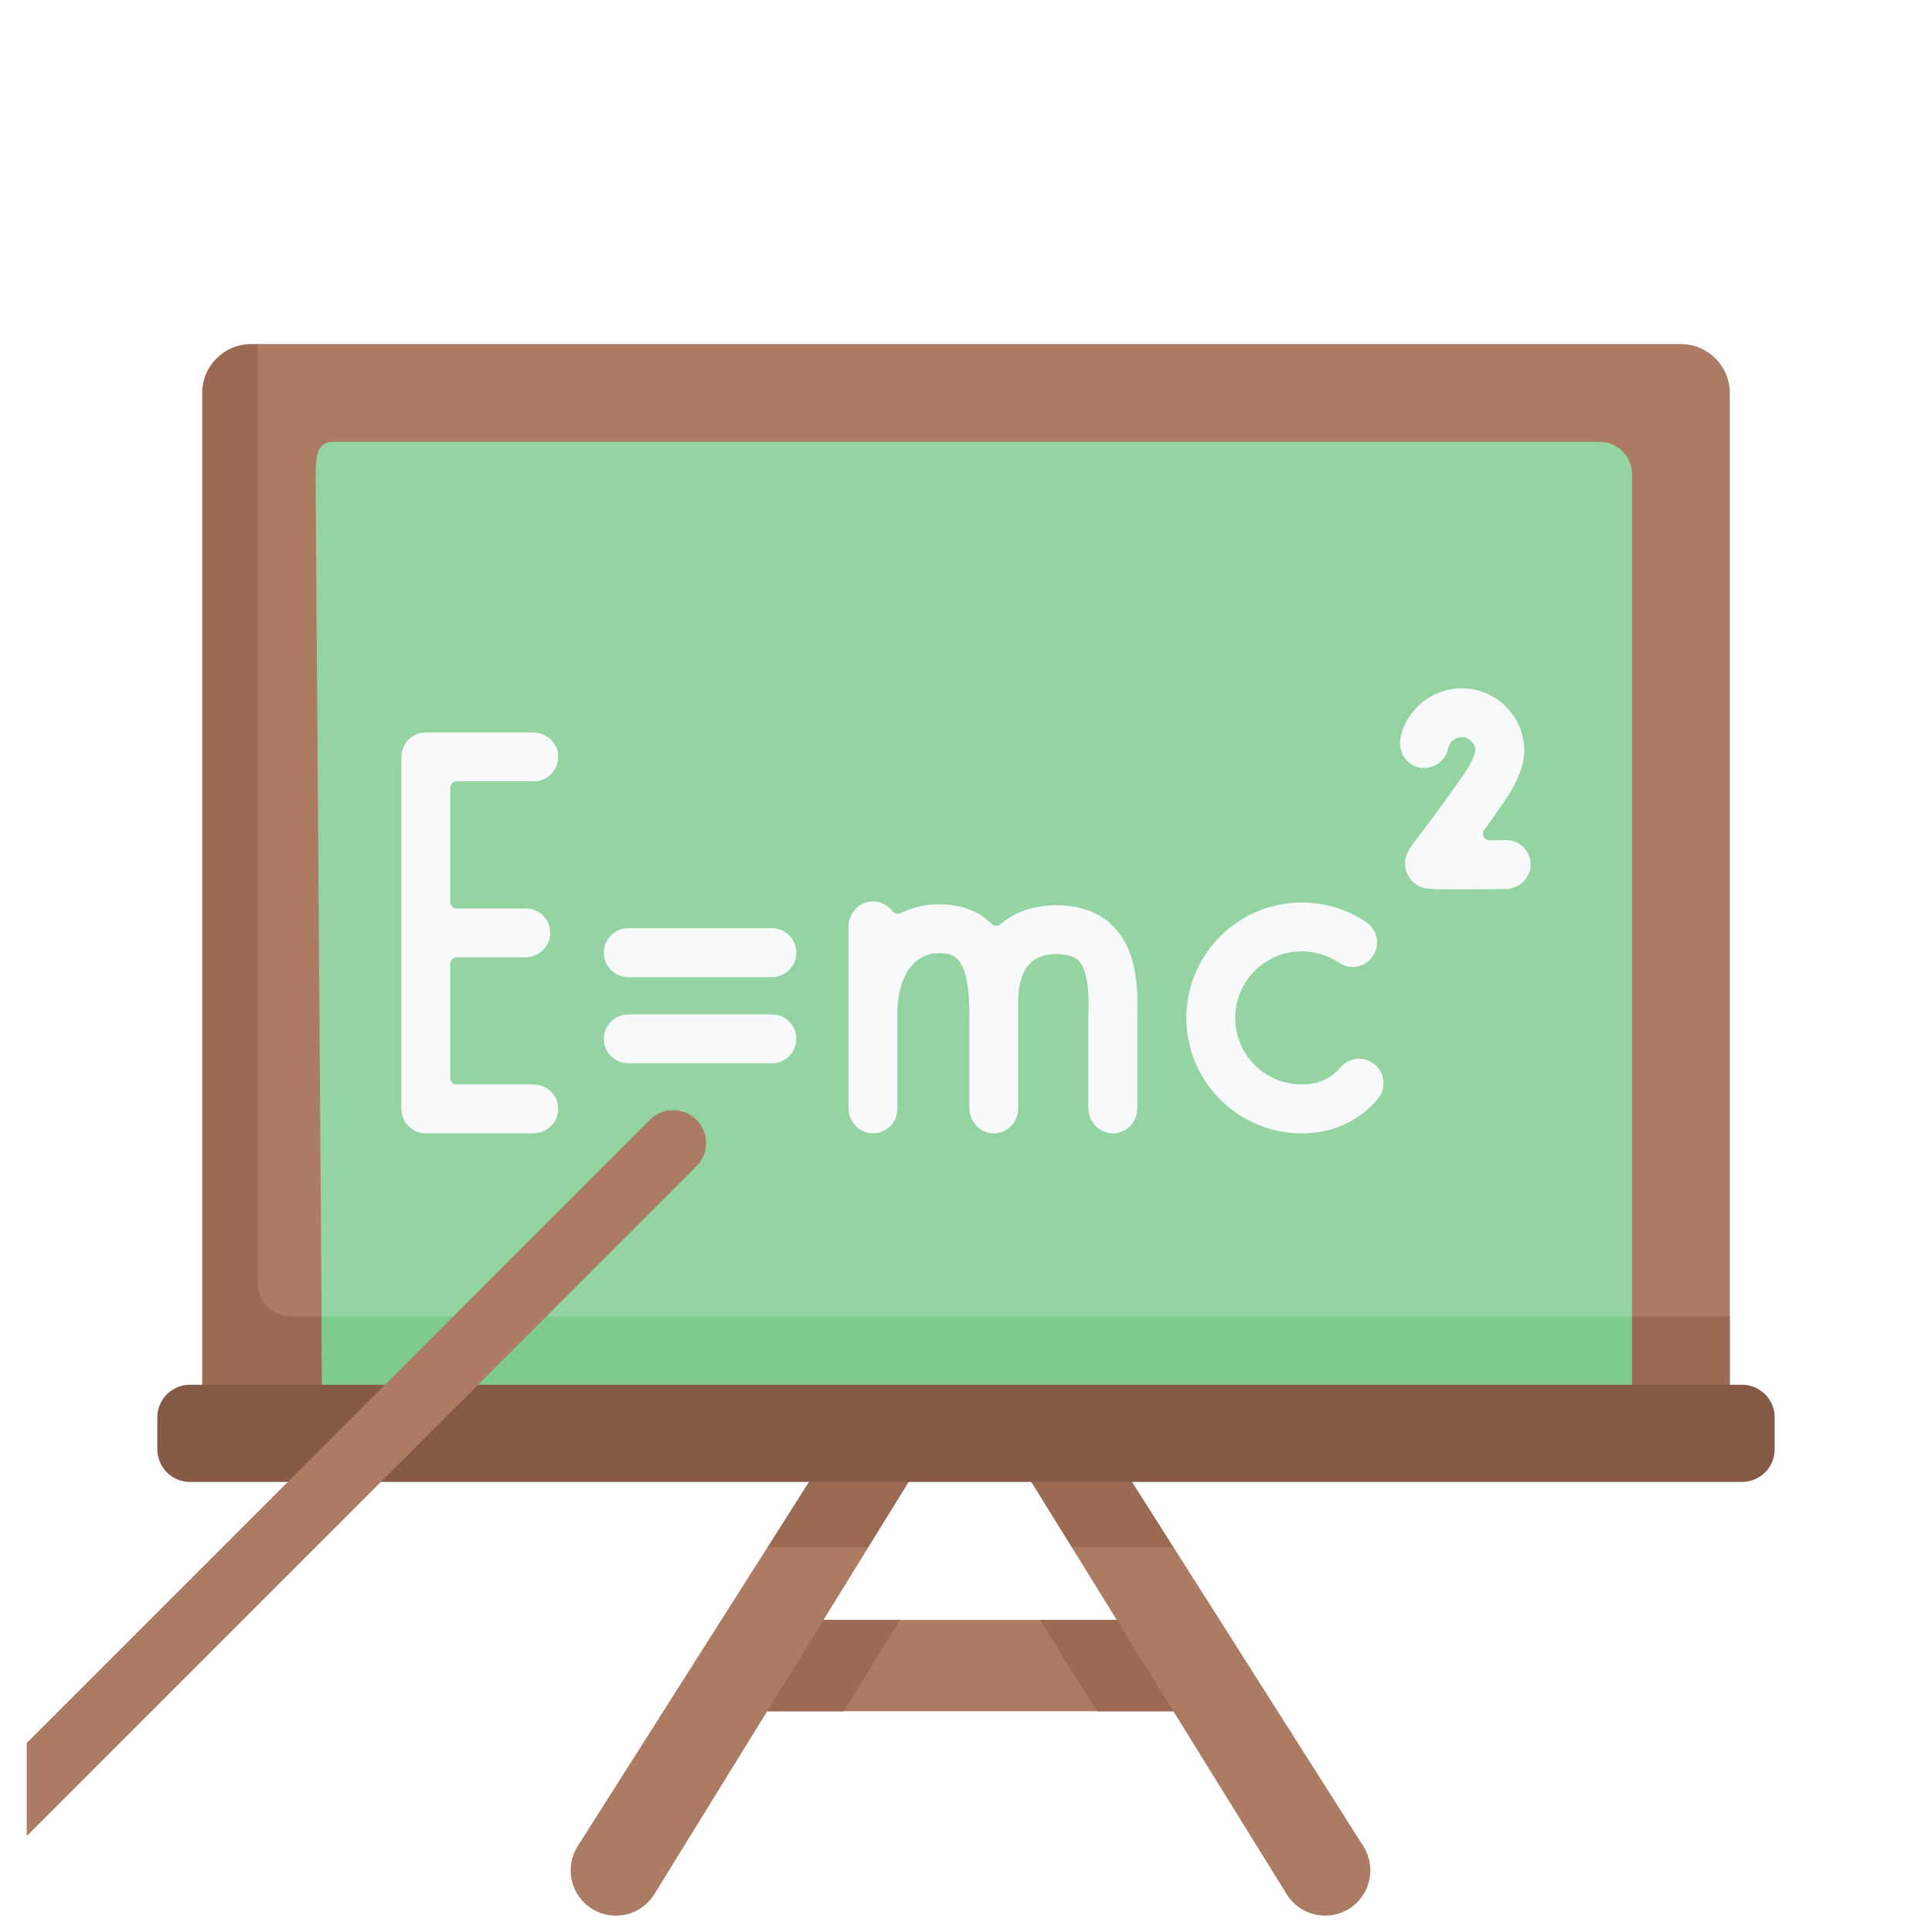
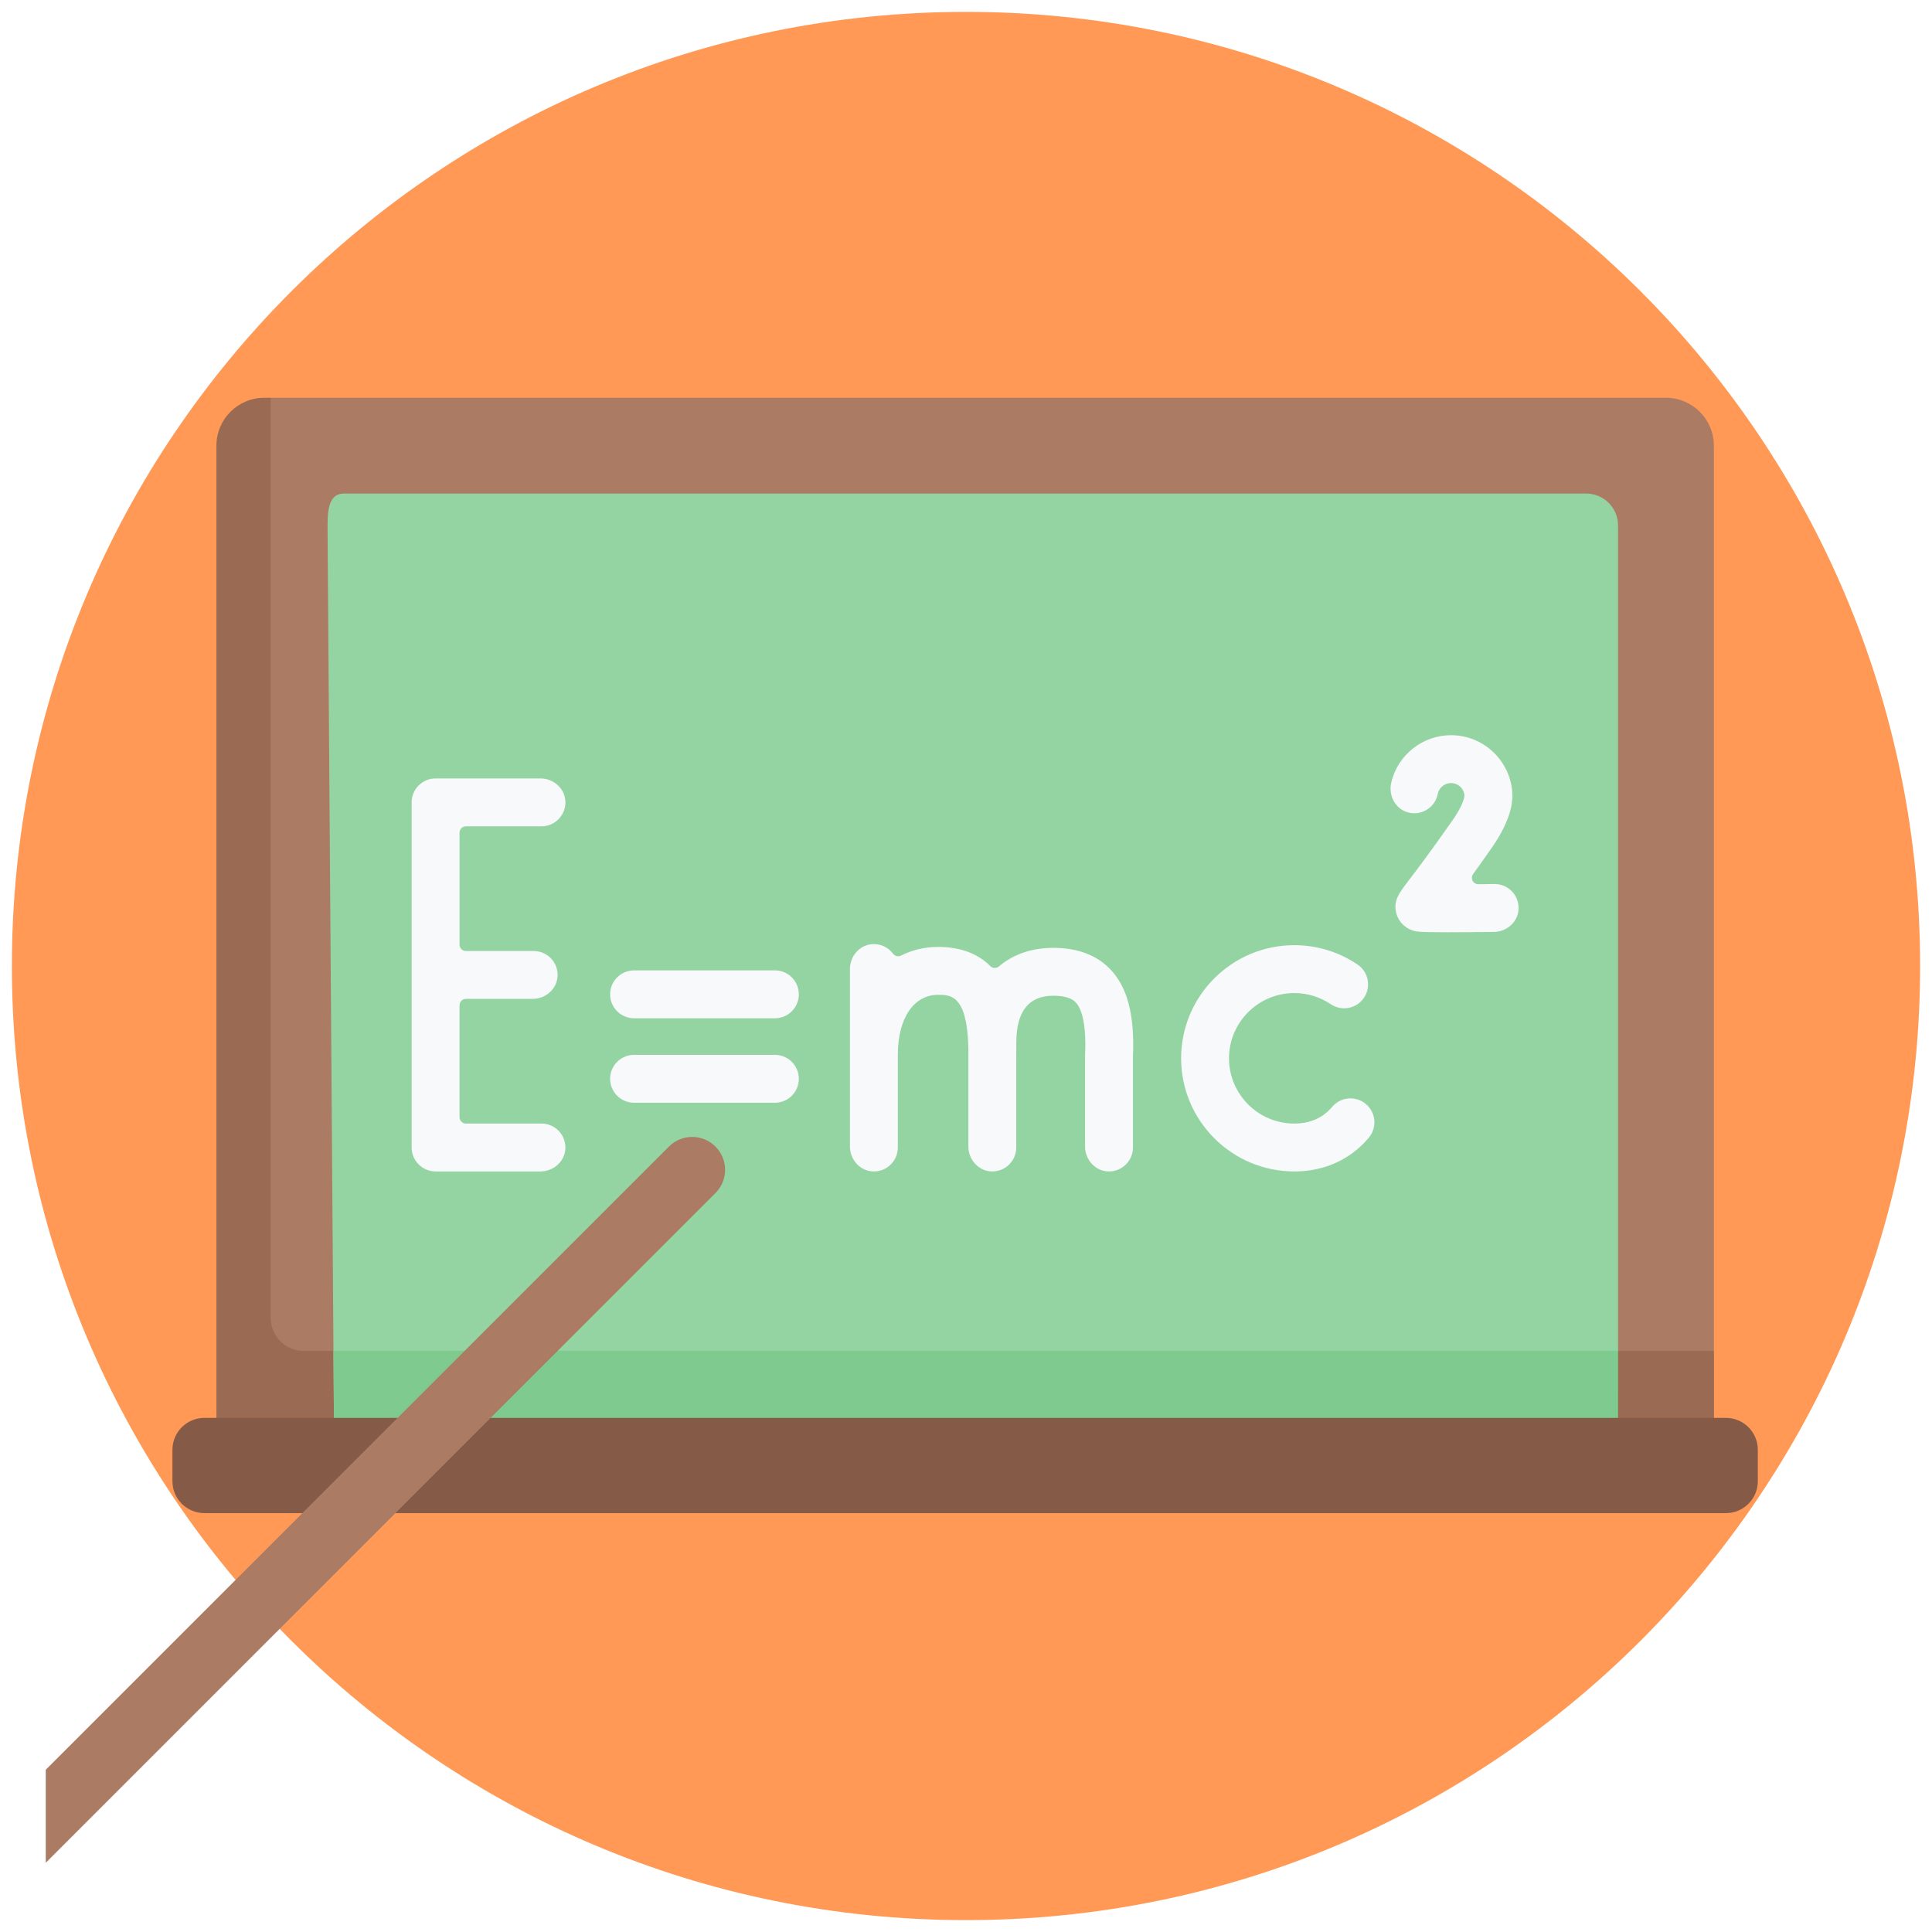
<svg xmlns="http://www.w3.org/2000/svg" id="Capa_1" enable-background="new 0 0 496.553 496.553" height="512" viewBox="0 0 496.553 496.553" width="512" version="1.1">
  <defs id="defs65" />
-   <g id="g60" transform="matrix(0.8371314,0,0,0.8371314,40.43645,82.55456)">
-     <g id="g6">
-       <g id="g4">
-         <path d="M 302.897,398.731 H 196.423 l -20.529,28.042 h 147.531 z" fill="#ab7b64" id="path2" />
-       </g>
-     </g>
-     <g id="g16">
-       <g id="g10">
-         <path d="m 228.037,398.727 -17.31,28.05 h -34.83 l 20.53,-28.05 z" fill="#9a6a53" id="path8" />
-       </g>
-       <g id="g14">
-         <path d="m 323.427,426.777 h -35.01 l -17.37,-28.05 h 31.85 z" fill="#9a6a53" id="path12" />
-       </g>
-     </g>
-     <path d="m 232.09,354.055 -14.644,11.152 0.884,11.153 -65.728,106.547 c -4.038,6.594 -12.663,8.547 -19.091,4.561 -6.53,-4.021 -8.569,-12.581 -4.554,-19.121 l 58.414,-91.986 12.702,-7.812 0.266,-12.61 z" fill="#ab7b64" id="path18" />
-     <path d="m 266.894,354.055 15.574,13.132 -1.759,9.169 66.007,106.551 c 4.038,6.594 12.663,8.547 19.091,4.561 6.53,-4.021 8.569,-12.581 4.554,-19.121 l -58.416,-91.989 -12.456,-11.151 -0.511,-9.269 z" fill="#ab7b64" id="path20" />
-     <g id="g24">
-       <path d="m 24.12,340.555 c -5.711,0 -5.822,-5.103 -5.822,-10.815 V 22.676 c 0,-8.284 2.184,-14.043 10.468,-14.043 l 2.011,-1.605 h 436.998 c 8.284,0 15,6.716 15,15 v 308.185 c 0,5.711 -4.63,10.341 -10.341,10.341 H 24.12 Z" fill="#ab7b64" id="path22" />
-     </g>
-     <g id="g28">
-       <path d="m 482.777,305.557 v 24.66 c 0,5.71 -4.63,10.34 -10.34,10.34 H 24.117 c -5.71,0 -10.34,-4.63 -10.34,-10.34 V 22.027 c 0,-8.28 6.72,-15 15,-15 h 2 v 288.19 c 0,5.71 4.63,10.34 10.34,10.34 z" fill="#9a6a53" id="path26" />
-     </g>
-     <path d="M 50.638,333.507 48.596,49.229 c 0,-5.523 -0.34,-12.201 5.183,-12.201 h 388.996 c 5.523,0 10,4.477 10,10 v 258.529 l -7.413,25.204 z" fill="#94d4a2" id="path30" />
-     <g fill="#f7f9fa" id="g44">
-       <path d="m 115.585,141.255 c 4.219,0 7.624,-3.483 7.497,-7.731 -0.123,-4.105 -3.704,-7.269 -7.811,-7.269 H 82.422 c -4.142,0 -7.5,3.358 -7.5,7.5 v 108.09 c 0,4.142 3.358,7.5 7.5,7.5 h 32.849 c 4.107,0 7.688,-3.164 7.811,-7.269 0.128,-4.247 -3.278,-7.731 -7.497,-7.731 H 91.922 c -1.105,0 -2,-0.895 -2,-2 V 197.3 c 0,-1.105 0.895,-2 2,-2 h 20.904 c 4.107,0 7.688,-3.164 7.811,-7.269 0.128,-4.247 -3.278,-7.731 -7.497,-7.731 H 91.922 c -1.105,0 -2,-0.895 -2,-2 v -35.045 c 0,-1.105 0.895,-2 2,-2 z" id="path32" />
-       <path d="m 373.78,228.213 c -3.173,-2.662 -7.904,-2.248 -10.566,0.926 -0.471,0.562 -0.979,1.086 -1.509,1.558 -2.718,2.42 -6.198,3.648 -10.344,3.648 -11.268,0 -20.435,-9.167 -20.435,-20.435 0,-11.268 9.167,-20.435 20.435,-20.435 4.096,0 8.045,1.205 11.42,3.486 3.433,2.318 8.094,1.417 10.414,-2.016 2.319,-3.432 1.416,-8.095 -2.016,-10.414 -5.865,-3.962 -12.717,-6.056 -19.817,-6.056 -19.539,0 -35.435,15.896 -35.435,35.435 0,19.539 15.896,35.435 35.435,35.435 7.823,0 14.85,-2.575 20.32,-7.447 1.071,-0.954 2.088,-2.003 3.024,-3.119 2.661,-3.173 2.247,-7.904 -0.926,-10.566 z" id="path34" />
-       <path d="m 275.863,179.314 c -6.8,0 -12.585,2.07 -17.004,5.813 -0.801,0.678 -1.971,0.626 -2.714,-0.115 -3.989,-3.98 -9.43,-5.987 -16.311,-5.987 -4.256,0 -8.174,0.955 -11.642,2.715 -0.874,0.444 -1.917,0.167 -2.507,-0.616 -1.441,-1.912 -3.774,-3.113 -6.382,-2.98 -4.037,0.206 -7.106,3.738 -7.106,7.779 v 55.614 c 0,4.107 3.164,7.681 7.269,7.804 4.247,0.128 7.731,-3.278 7.731,-7.497 v -28.981 c 0,-0.029 0.004,-0.058 0.004,-0.087 0,-11.392 4.959,-18.752 12.634,-18.752 3.783,0 8.964,0 9.438,16.069 0.015,0.513 0.022,1.047 0.026,1.586 l -0.003,1.302 c -0.002,0.306 -0.001,0.605 -0.006,0.916 0,0.044 -0.001,0.089 -0.001,0.134 v 27.499 c 0,4.107 3.164,7.688 7.269,7.811 4.247,0.128 7.731,-3.278 7.731,-7.497 V 216.71 l 0.008,-3.839 c 0.002,-0.426 0.006,-0.852 0.003,-1.268 l 0.005,-2.613 c 0.002,-9.738 3.891,-14.676 11.559,-14.676 5.054,0 6.543,1.557 7.032,2.069 1.611,1.685 3.431,5.924 2.952,16.548 -0.005,0.112 -0.008,0.225 -0.008,0.337 v 28.262 c 0,4.107 3.164,7.688 7.269,7.811 4.247,0.128 7.731,-3.278 7.731,-7.497 v -28.411 c 0.564,-13.044 -1.694,-21.759 -7.102,-27.416 -4.252,-4.448 -10.267,-6.703 -17.875,-6.703 z" id="path36" />
-       <path d="m 188.696,186.373 h -44.111 c -4.142,0 -7.5,3.358 -7.5,7.5 0,4.142 3.358,7.5 7.5,7.5 h 44.111 c 4.142,0 7.5,-3.358 7.5,-7.5 0,-4.142 -3.358,-7.5 -7.5,-7.5 z" id="path38" />
-       <path d="m 188.696,212.828 h -44.111 c -4.142,0 -7.5,3.358 -7.5,7.5 0,4.142 3.358,7.5 7.5,7.5 h 44.111 c 4.142,0 7.5,-3.358 7.5,-7.5 0,-4.142 -3.358,-7.5 -7.5,-7.5 z" id="path40" />
-       <path d="m 414.134,159.325 c -0.032,0 -0.064,0 -0.096,0 -1.653,0.021 -3.346,0.039 -5.025,0.054 -1.639,0.015 -2.6,-1.836 -1.641,-3.165 1.706,-2.364 3.652,-5.098 5.864,-8.257 3.119,-4.456 5.156,-8.707 6.052,-12.633 0.039,-0.223 0.077,-0.441 0.115,-0.664 l 0.227,-1.772 c 0.035,-0.277 0.059,-0.558 0.06,-0.837 0.062,-10.653 -8.586,-19.339 -19.225,-19.339 -8.934,0 -16.696,6.195 -18.718,14.828 -0.958,4.09 1.312,8.385 5.388,9.399 4.183,1.041 8.342,-1.626 9.178,-5.801 0.334,-1.669 1.65,-3.027 3.322,-3.347 2.566,-0.491 4.834,1.359 5.039,3.786 l -0.096,0.751 c -0.381,1.428 -1.327,3.736 -3.631,7.028 -7.231,10.332 -11.543,15.979 -13.86,19.012 -2.951,3.865 -4.901,6.417 -3.666,10.432 0.732,2.377 2.598,4.272 4.989,5.068 0.982,0.328 1.724,0.575 10.966,0.575 3.481,0 8.169,-0.035 14.531,-0.114 4.094,-0.051 7.635,-3.24 7.724,-7.333 0.091,-4.232 -3.311,-7.671 -7.497,-7.671 z" id="path42" />
-     </g>
-     <g id="g48">
-       <path d="m 232.087,354.057 -13.76,22.3 h -30.96 l 12.97,-20.42 z" fill="#9a6a53" id="path46" />
-     </g>
-     <g id="g52">
-       <path d="m 311.947,376.357 h -31.24 l -13.81,-22.3 32.08,1.88 z" fill="#9a6a53" id="path50" />
-     </g>
-     <path d="m 452.777,305.527 v 0.03 l -0.002,25.149 -402.138,2.801 -0.2,-27.98 z" fill="#7fcb8f" id="path54" />
-     <g id="g58">
-       <path d="M 486.553,356.358 H 10 c -5.523,0 -10,-4.477 -10,-10 v -9.83 c 0,-5.523 4.477,-10 10,-10 h 476.553 c 5.523,0 10,4.477 10,10 v 9.83 c 0,5.523 -4.477,10 -10,10 z" fill="#855b47" id="path56" />
-     </g>
-   </g>
-   <path id="rect928" style="fill:#ab7b64;fill-opacity:1;stroke-width:0.786;stop-color:#000000" d="m 173.01,285.323 c -2.161,0 -4.321,0.828 -5.976,2.483 L 6.87,447.971 v 23.907 L 178.989,299.761 c 3.311,-3.311 3.311,-8.643 0,-11.954 -1.656,-1.656 -3.817,-2.483 -5.978,-2.483 z" />
+   <circle style="fill:#ff9955;stroke-width:0.97;stop-color:#000000" id="path873" cx="248.276" cy="248.276" r="245.223" />
+   <path d="m 64.109,375.926 c -4.686,0 -4.778,-4.188 -4.778,-8.875 V 115.074 c 0,-6.798 1.792,-11.524 8.59,-11.524 l 1.65,-1.317 h 358.6 c 6.798,0 12.309,5.511 12.309,12.309 v 252.896 c 0,4.686 -3.799,8.486 -8.486,8.486 H 64.109 Z" fill="#ab7b64" id="path22" style="stroke-width:0.821" />
+   <path d="m 440.482,347.206 v 20.236 c 0,4.686 -3.799,8.485 -8.485,8.485 H 64.106 c -4.686,0 -8.485,-3.799 -8.485,-8.485 V 114.542 c 0,-6.795 5.514,-12.309 12.309,-12.309 h 1.641 v 236.489 c 0,4.686 3.799,8.485 8.485,8.485 z" fill="#9a6a53" id="path26" style="stroke-width:0.821" />
+   <path d="M 85.869,370.142 84.194,136.864 c 0,-4.532 -0.279,-10.012 4.253,-10.012 H 407.657 c 4.532,0 8.206,3.674 8.206,8.206 v 212.149 l -6.083,20.682 z" fill="#94d4a2" id="path30" style="stroke-width:0.821" />
+   <path d="m 139.165,212.38 c 3.462,0 6.256,-2.858 6.152,-6.344 -0.101,-3.369 -3.039,-5.965 -6.41,-5.965 h -26.956 c -3.399,0 -6.154,2.756 -6.154,6.154 v 88.699 c 0,3.399 2.756,6.154 6.154,6.154 h 26.956 c 3.37,0 6.309,-2.596 6.41,-5.965 0.105,-3.485 -2.69,-6.344 -6.152,-6.344 h -19.418 c -0.907,0 -1.641,-0.734 -1.641,-1.641 v -28.758 c 0,-0.907 0.734,-1.641 1.641,-1.641 h 17.154 c 3.37,0 6.309,-2.596 6.41,-5.965 0.105,-3.485 -2.69,-6.344 -6.152,-6.344 h -17.411 c -0.907,0 -1.641,-0.734 -1.641,-1.641 v -28.758 c 0,-0.907 0.734,-1.641 1.641,-1.641 z" id="path32" style="fill:#f7f9fa;stroke-width:0.821" />
+   <path d="m 351.039,283.738 c -2.604,-2.184 -6.486,-1.845 -8.67,0.76 -0.387,0.461 -0.803,0.891 -1.238,1.278 -2.23,1.986 -5.086,2.994 -8.488,2.994 -9.247,0 -16.769,-7.522 -16.769,-16.769 0,-9.247 7.522,-16.769 16.769,-16.769 3.361,0 6.602,0.989 9.371,2.861 2.817,1.902 6.642,1.163 8.546,-1.654 1.903,-2.816 1.162,-6.643 -1.654,-8.546 -4.813,-3.251 -10.436,-4.97 -16.262,-4.97 -16.034,0 -29.078,13.044 -29.078,29.078 0,16.034 13.044,29.078 29.078,29.078 6.42,0 12.186,-2.113 16.675,-6.111 0.879,-0.783 1.713,-1.644 2.482,-2.559 2.184,-2.604 1.844,-6.486 -0.76,-8.67 z" id="path34" style="fill:#f7f9fa;stroke-width:0.821" />
+   <path d="m 270.689,243.611 c -5.58,0 -10.327,1.699 -13.953,4.77 -0.657,0.556 -1.617,0.514 -2.227,-0.094 -3.273,-3.266 -7.738,-4.913 -13.385,-4.913 -3.492,0 -6.708,0.784 -9.553,2.228 -0.717,0.364 -1.573,0.137 -2.057,-0.505 -1.182,-1.569 -3.097,-2.555 -5.237,-2.445 -3.313,0.169 -5.831,3.067 -5.831,6.383 v 45.637 c 0,3.37 2.596,6.303 5.965,6.404 3.485,0.105 6.344,-2.69 6.344,-6.152 v -23.782 c 0,-0.024 0.003,-0.048 0.003,-0.071 0,-9.348 4.069,-15.388 10.367,-15.388 3.104,0 7.356,0 7.745,13.186 0.012,0.421 0.018,0.859 0.021,1.301 l -0.002,1.068 c -0.002,0.251 -8.2e-4,0.496 -0.005,0.752 0,0.036 -8.2e-4,0.073 -8.2e-4,0.11 v 22.566 c 0,3.37 2.596,6.309 5.965,6.41 3.485,0.105 6.344,-2.69 6.344,-6.152 v -20.625 l 0.007,-3.15 c 0.002,-0.35 0.005,-0.699 0.002,-1.041 l 0.004,-2.144 c 0.002,-7.991 3.193,-12.043 9.485,-12.043 4.147,0 5.369,1.278 5.77,1.698 1.322,1.383 2.815,4.861 2.422,13.579 -0.004,0.092 -0.007,0.185 -0.007,0.277 v 23.192 c 0,3.37 2.596,6.309 5.965,6.41 3.485,0.105 6.344,-2.69 6.344,-6.152 v -23.314 c 0.463,-10.704 -1.39,-17.855 -5.828,-22.498 -3.489,-3.65 -8.425,-5.5 -14.668,-5.5 z" id="path36" style="fill:#f7f9fa;stroke-width:0.821" />
+   <path d="m 199.16,249.404 h -36.197 c -3.399,0 -6.154,2.756 -6.154,6.154 0,3.399 2.756,6.154 6.154,6.154 h 36.197 c 3.399,0 6.154,-2.756 6.154,-6.154 0,-3.399 -2.756,-6.154 -6.154,-6.154 z" id="path38" style="fill:#f7f9fa;stroke-width:0.821" />
+   <path d="m 199.16,271.113 h -36.197 c -3.399,0 -6.154,2.756 -6.154,6.154 0,3.399 2.756,6.154 6.154,6.154 h 36.197 c 3.399,0 6.154,-2.756 6.154,-6.154 0,-3.399 -2.756,-6.154 -6.154,-6.154 z" id="path40" style="fill:#f7f9fa;stroke-width:0.821" />
+   <path d="m 384.154,227.208 c -0.026,0 -0.052,0 -0.079,0 -1.356,0.017 -2.746,0.032 -4.124,0.044 -1.345,0.012 -2.134,-1.507 -1.347,-2.597 1.4,-1.94 2.997,-4.183 4.812,-6.776 2.559,-3.657 4.231,-7.145 4.966,-10.367 0.032,-0.183 0.063,-0.362 0.094,-0.545 l 0.186,-1.454 c 0.029,-0.227 0.048,-0.458 0.049,-0.687 0.051,-8.742 -7.046,-15.87 -15.776,-15.87 -7.331,0 -13.701,5.084 -15.36,12.168 -0.786,3.356 1.077,6.881 4.421,7.713 3.433,0.854 6.845,-1.334 7.531,-4.76 0.274,-1.37 1.354,-2.484 2.726,-2.747 2.106,-0.403 3.967,1.115 4.135,3.107 l -0.079,0.616 c -0.313,1.172 -1.089,3.066 -2.98,5.767 -5.934,8.478 -9.472,13.112 -11.373,15.601 -2.422,3.172 -4.022,5.266 -3.008,8.56 0.601,1.951 2.132,3.506 4.094,4.159 0.806,0.269 1.415,0.472 8.999,0.472 2.857,0 6.703,-0.029 11.924,-0.093 3.36,-0.042 6.265,-2.659 6.338,-6.017 0.075,-3.473 -2.717,-6.295 -6.152,-6.295 z" id="path42" style="fill:#f7f9fa;stroke-width:0.821" />
+   <path d="m 415.864,347.182 v 0.025 l -0.002,20.637 -329.994,2.299 -0.164,-22.96 z" fill="#7fcb8f" id="path54" style="stroke-width:0.821" />
+   <path d="M 443.581,388.894 H 52.522 c -4.532,0 -8.206,-3.674 -8.206,-8.206 v -8.066 c 0,-4.532 3.674,-8.206 8.206,-8.206 H 443.581 c 4.532,0 8.206,3.674 8.206,8.206 v 8.066 c 0,4.532 -3.674,8.206 -8.206,8.206 z" fill="#855b47" id="path56" style="stroke-width:0.821" />
+   <path id="rect928" style="fill:#ab7b64;fill-opacity:1;stroke-width:0.786;stop-color:#000000" d="m 177.901,292.204 c -2.161,0 -4.321,0.828 -5.976,2.483 L 11.761,454.851 V 478.758 L 183.879,306.641 c 3.311,-3.311 3.311,-8.643 0,-11.954 -1.656,-1.656 -3.817,-2.483 -5.978,-2.483 z" />
</svg>
